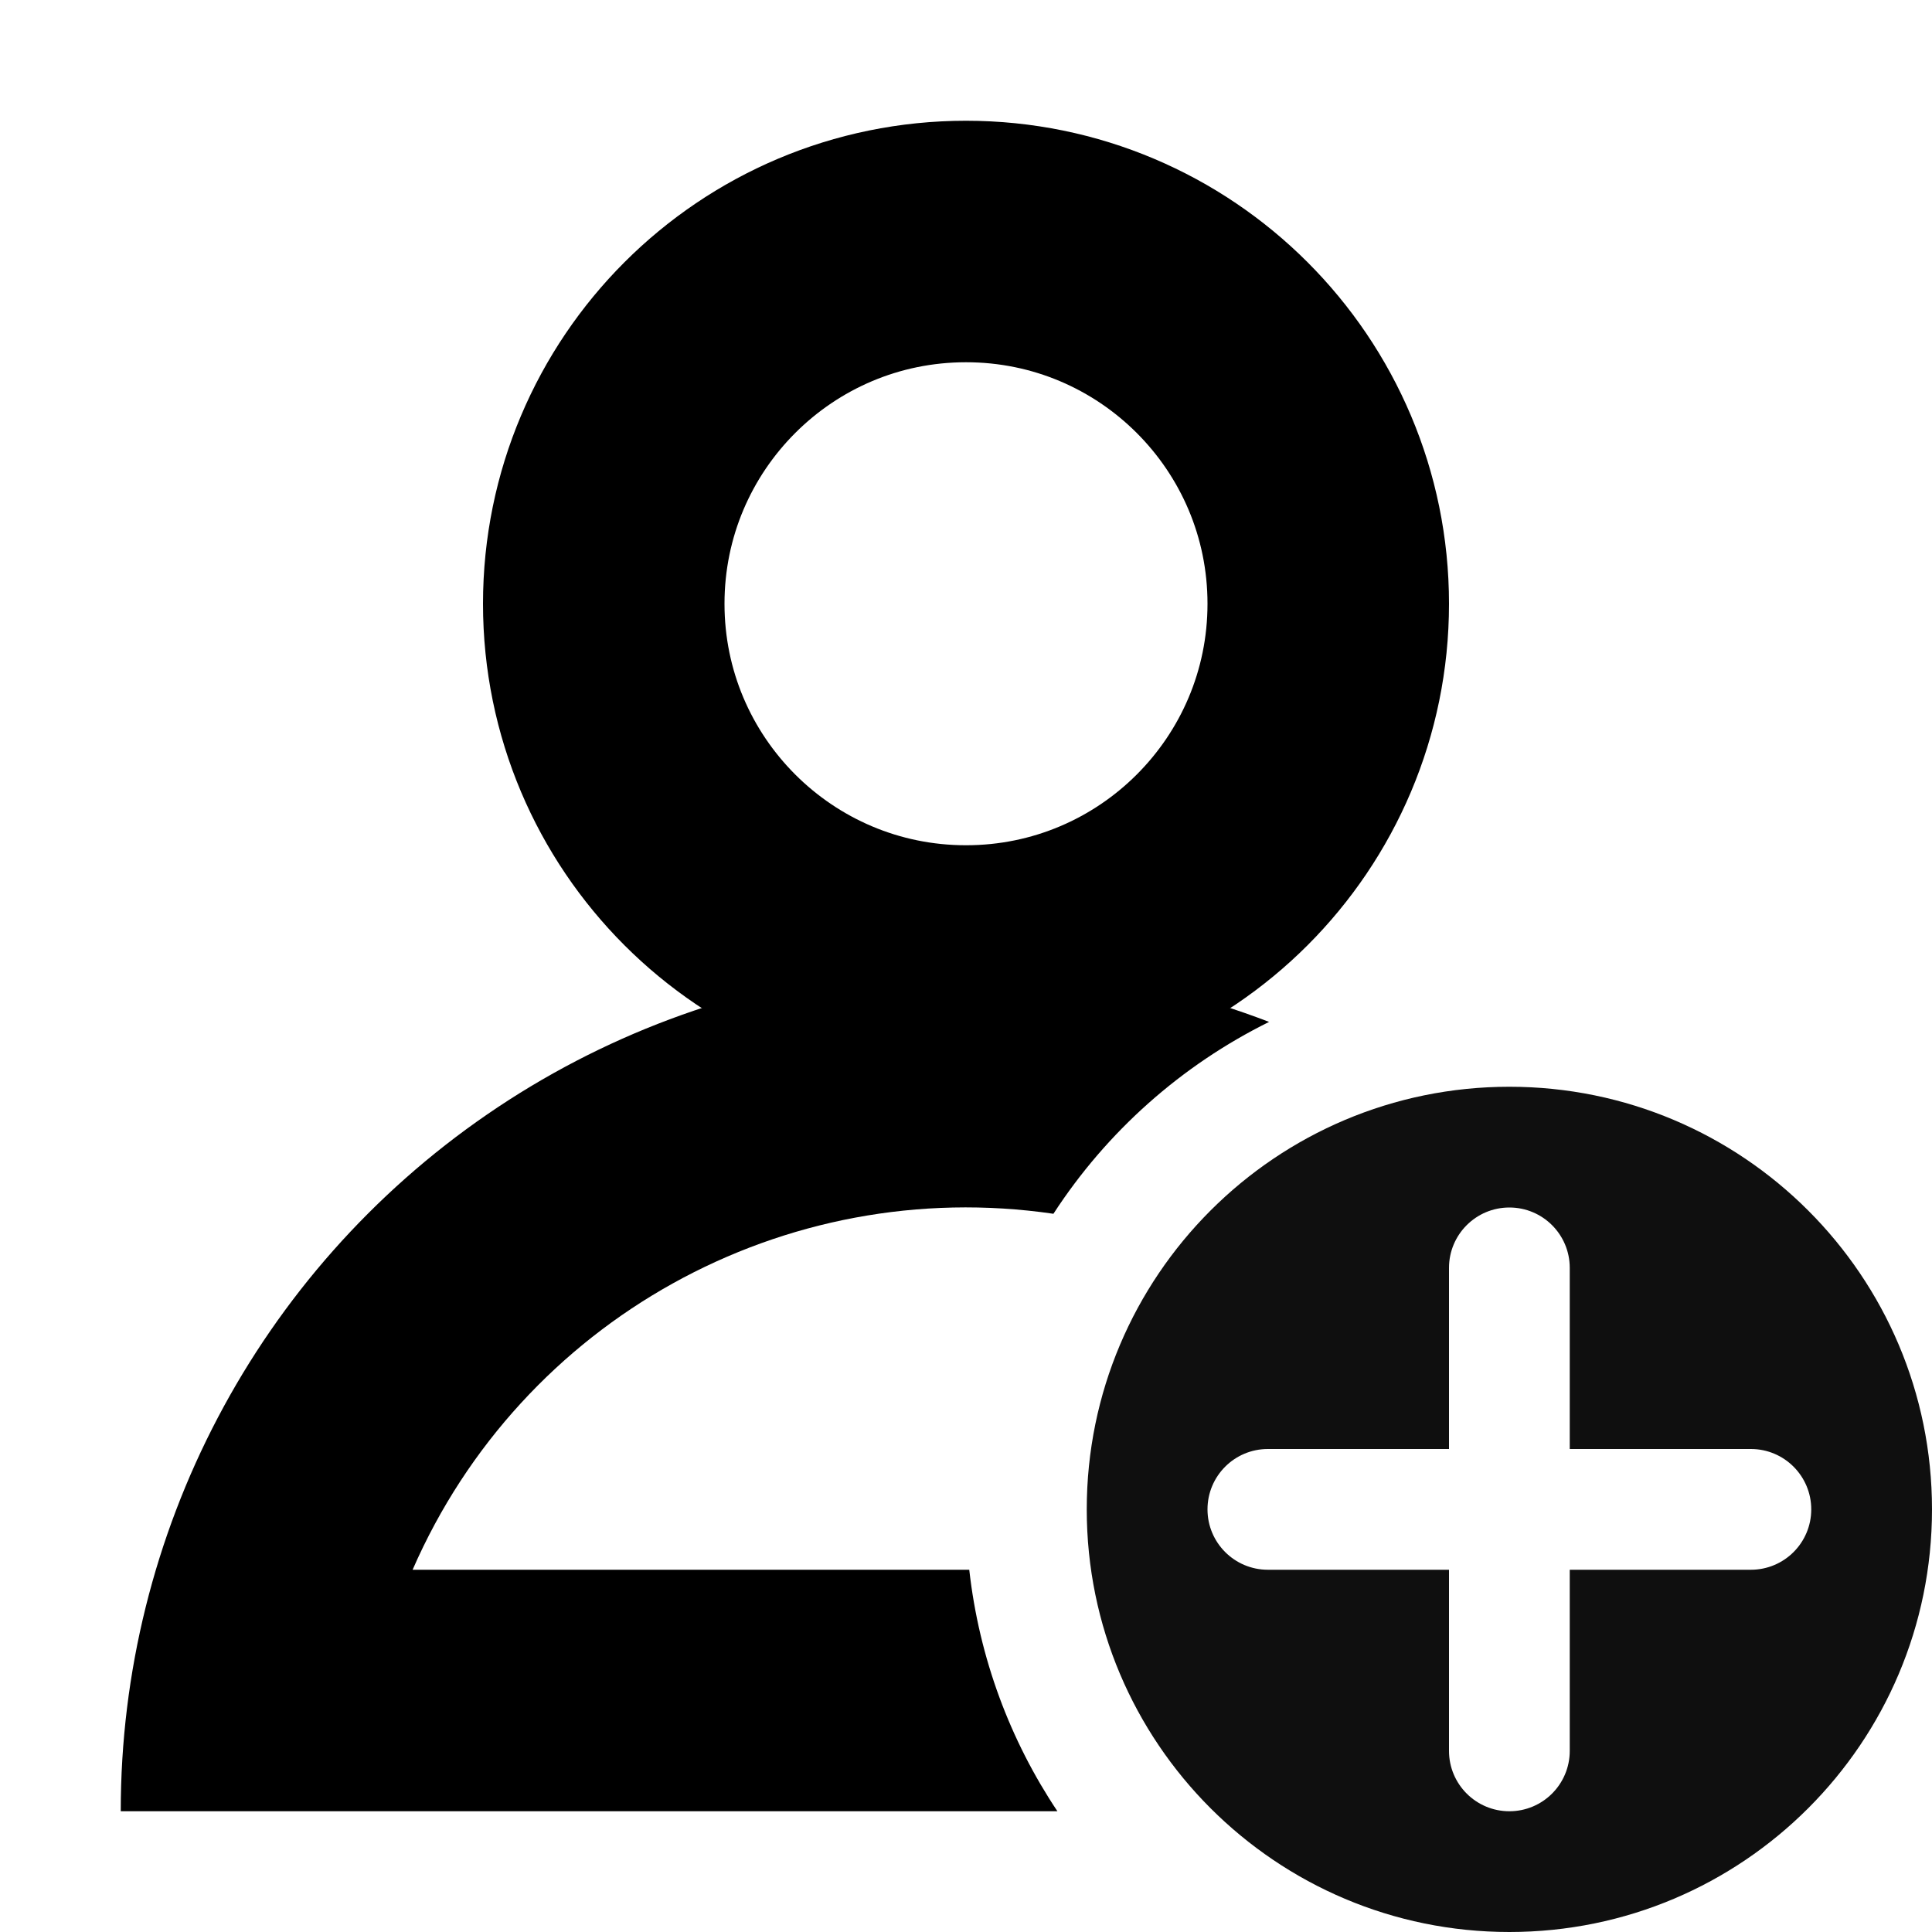
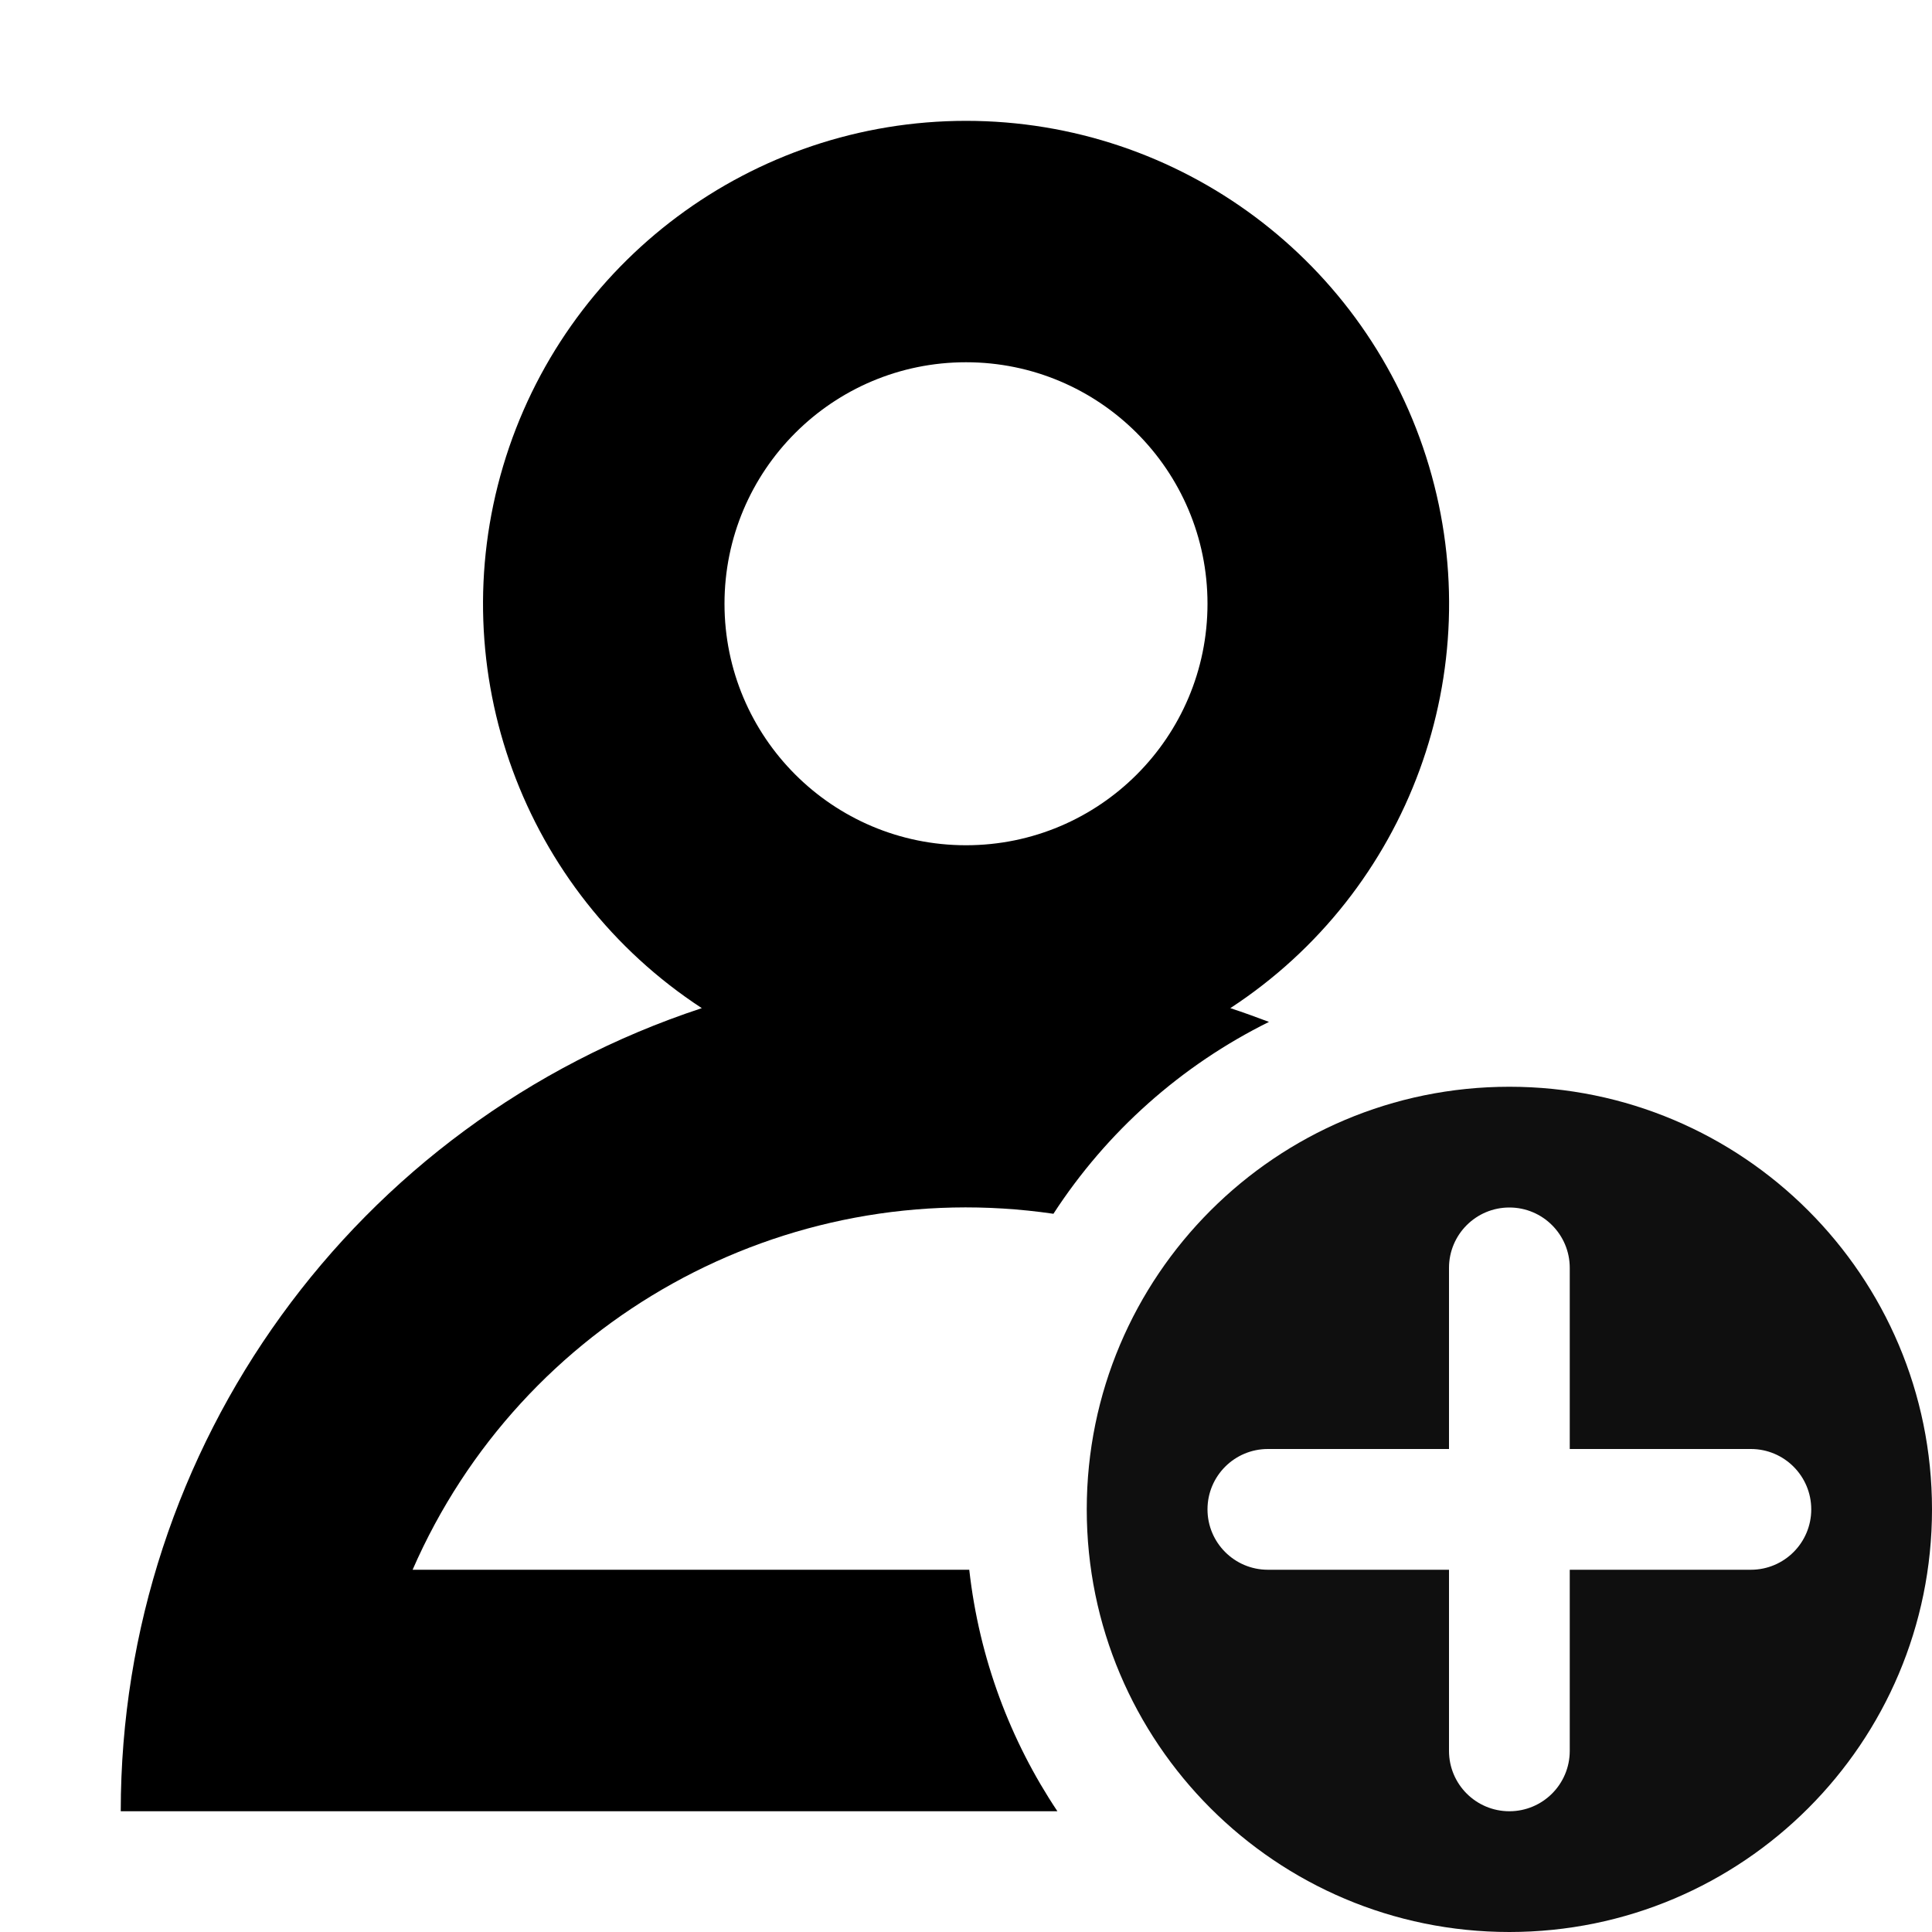
- <svg xmlns="http://www.w3.org/2000/svg" width="16" height="16">
-   <g fill="none" fill-rule="evenodd">
-     <circle stroke="#000" stroke-width="2" cx="8" cy="5" r="3" />
-     <path d="M8.027 13c.082.734.34 1.416.73 2H1a7 7 0 0 1 9.51-6.537 4.52 4.52 0 0 0-1.786 1.589A5.001 5.001 0 0 0 3.417 13h4.61z" fill="#000" fill-rule="nonzero" />
-     <path d="M12.5 16a3.5 3.5 0 1 1 0-7 3.5 3.5 0 0 1 0 7zm.5-4v-1.5a.5.5 0 1 0-1 0V12h-1.5a.5.5 0 1 0 0 1H12v1.5a.5.5 0 1 0 1 0V13h1.5a.5.5 0 1 0 0-1H13z" fill="#0F0F0F" fill-rule="nonzero" />
-   </g>
+ <svg xmlns="http://www.w3.org/2000/svg" width="16" height="16" fill="context-fill" fill-opacity="context-fill-opacity">
+   <path d="M8 7a2 2 0 1 0 0-4 2 2 0 0 0 0 4zm.027 6c.082.734.34 1.416.73 2H1a7.003 7.003 0 0 1 4.812-6.651 4 4 0 1 1 4.377 0c.107.035.214.074.32.114a4.52 4.52 0 0 0-1.785 1.589A5.001 5.001 0 0 0 3.417 13h4.61z" fill="#000" />
+   <path d="M12.5 16a3.5 3.5 0 1 1 0-7 3.5 3.5 0 0 1 0 7zm.5-4v-1.5a.5.5 0 1 0-1 0V12h-1.5a.5.5 0 1 0 0 1H12v1.5a.5.5 0 1 0 1 0V13h1.5a.5.5 0 1 0 0-1H13z" fill="#0F0F0F" />
</svg>
